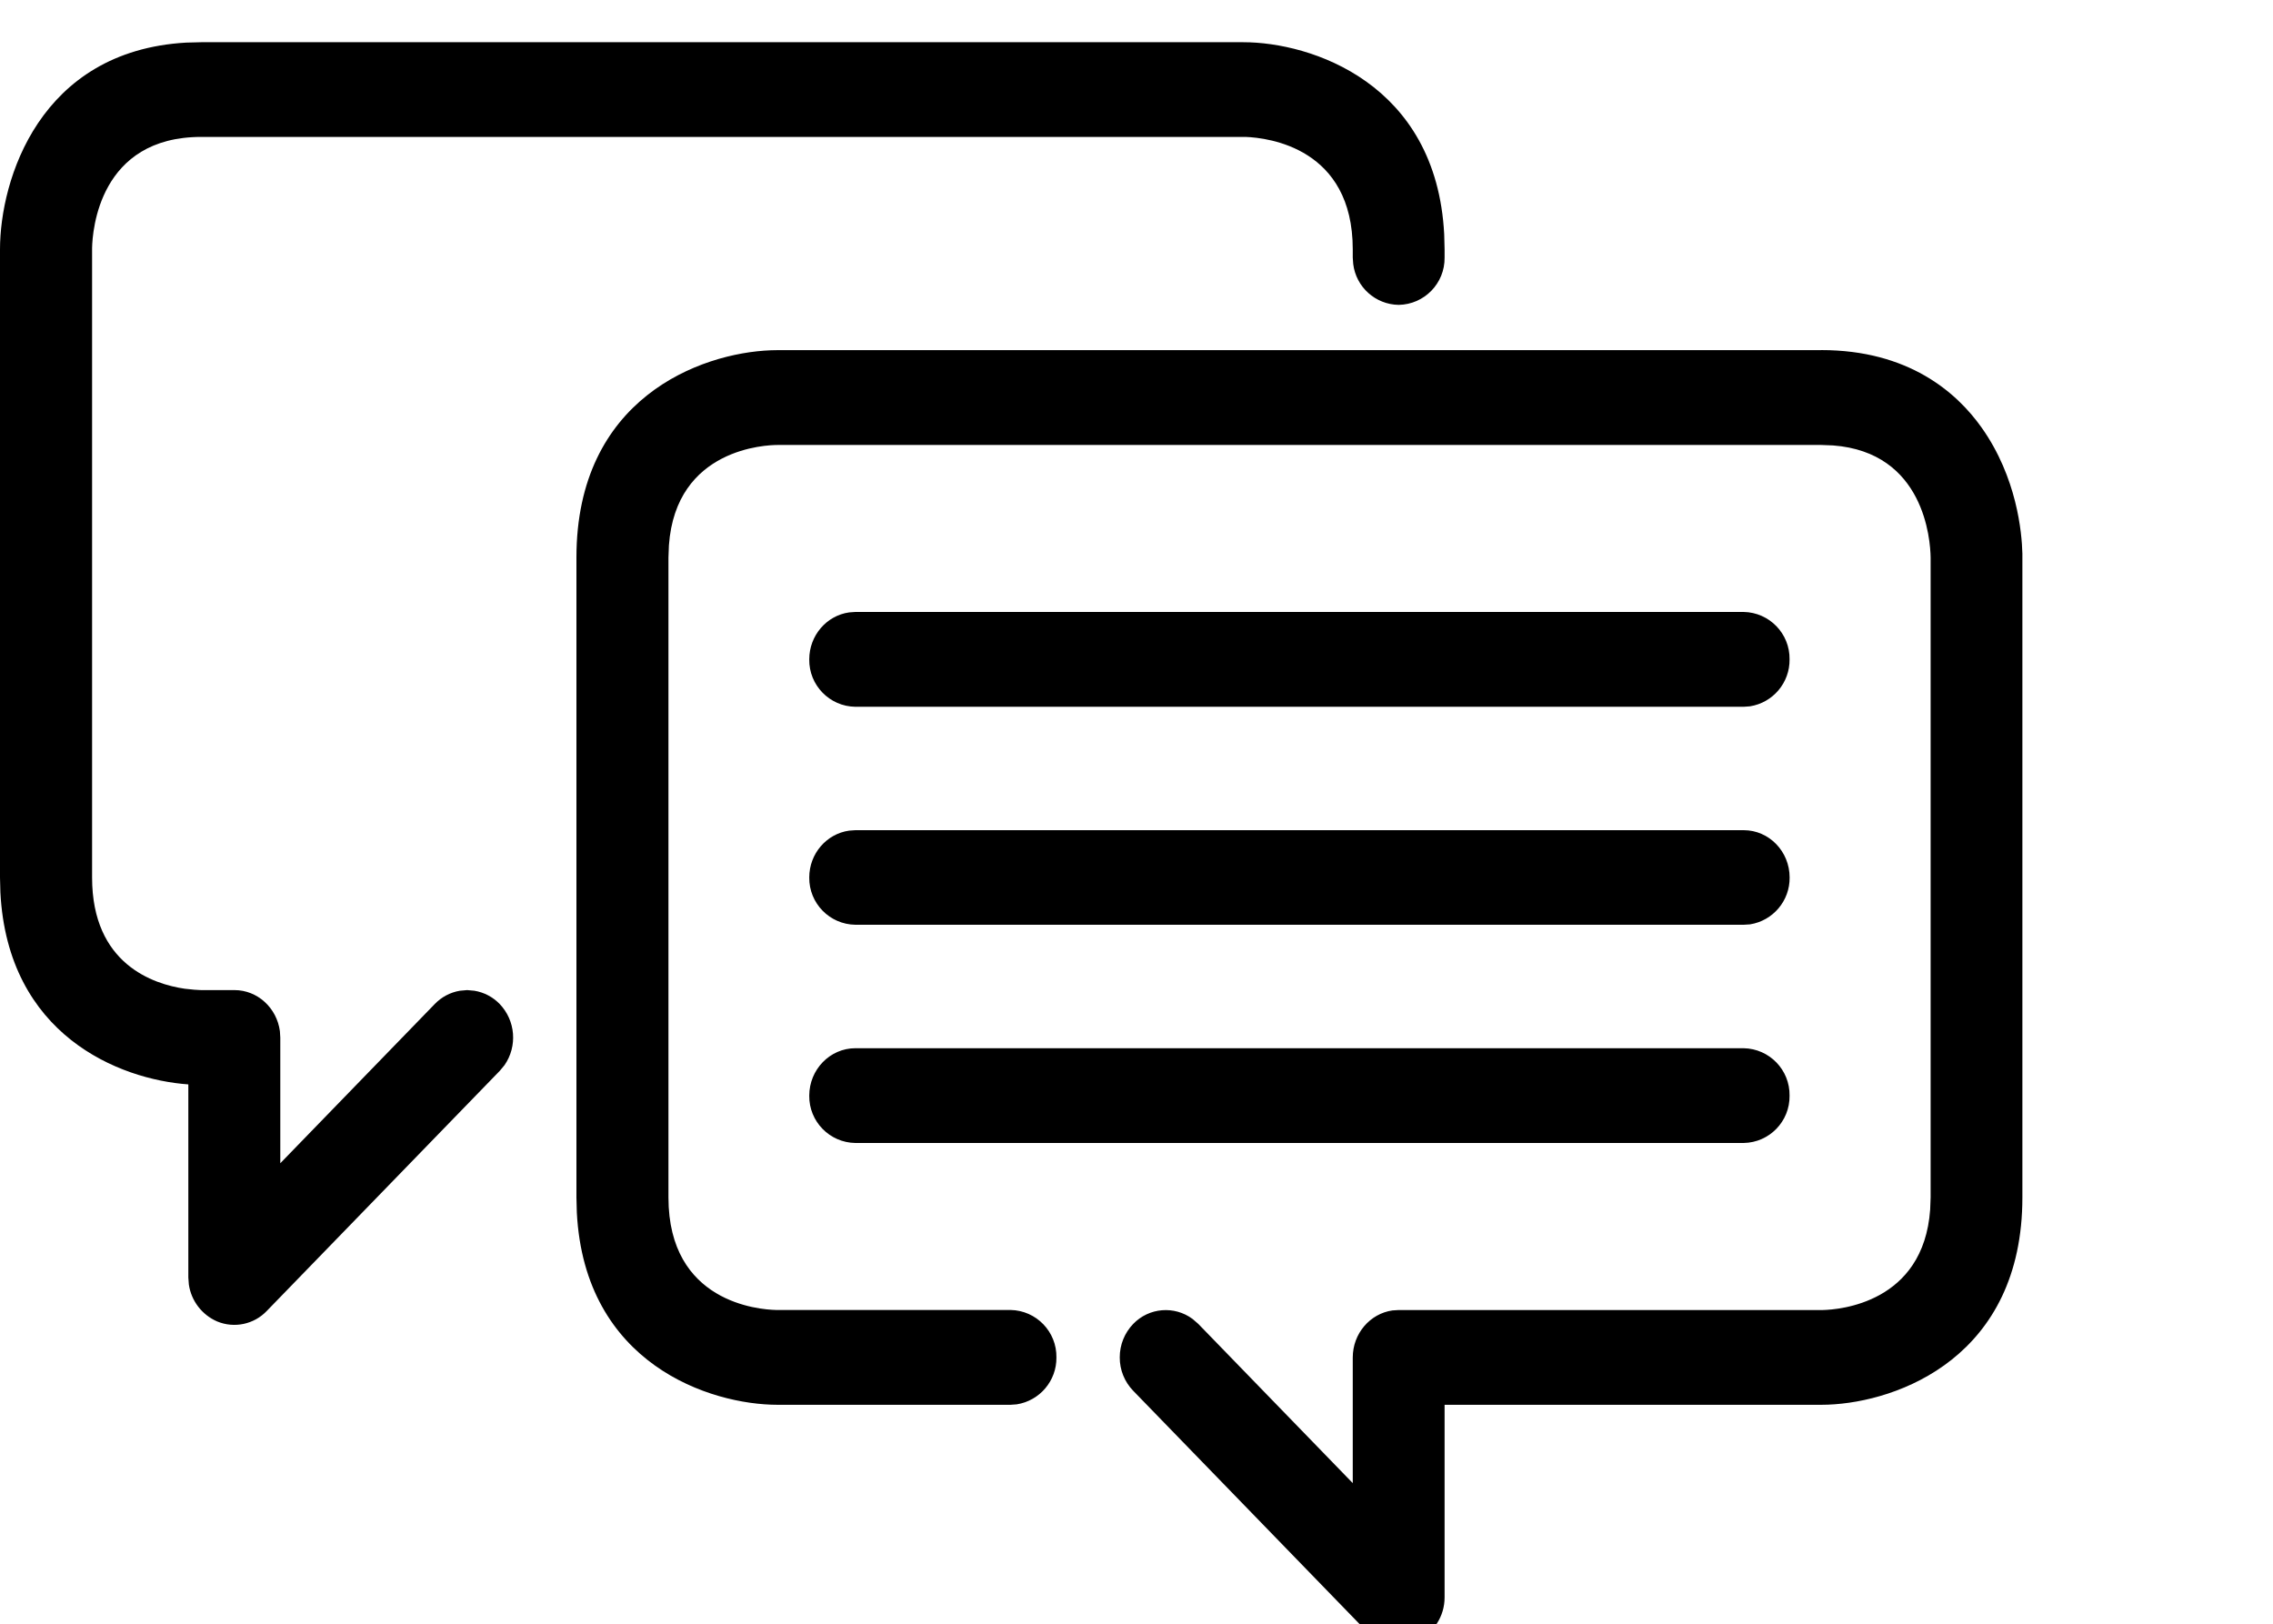
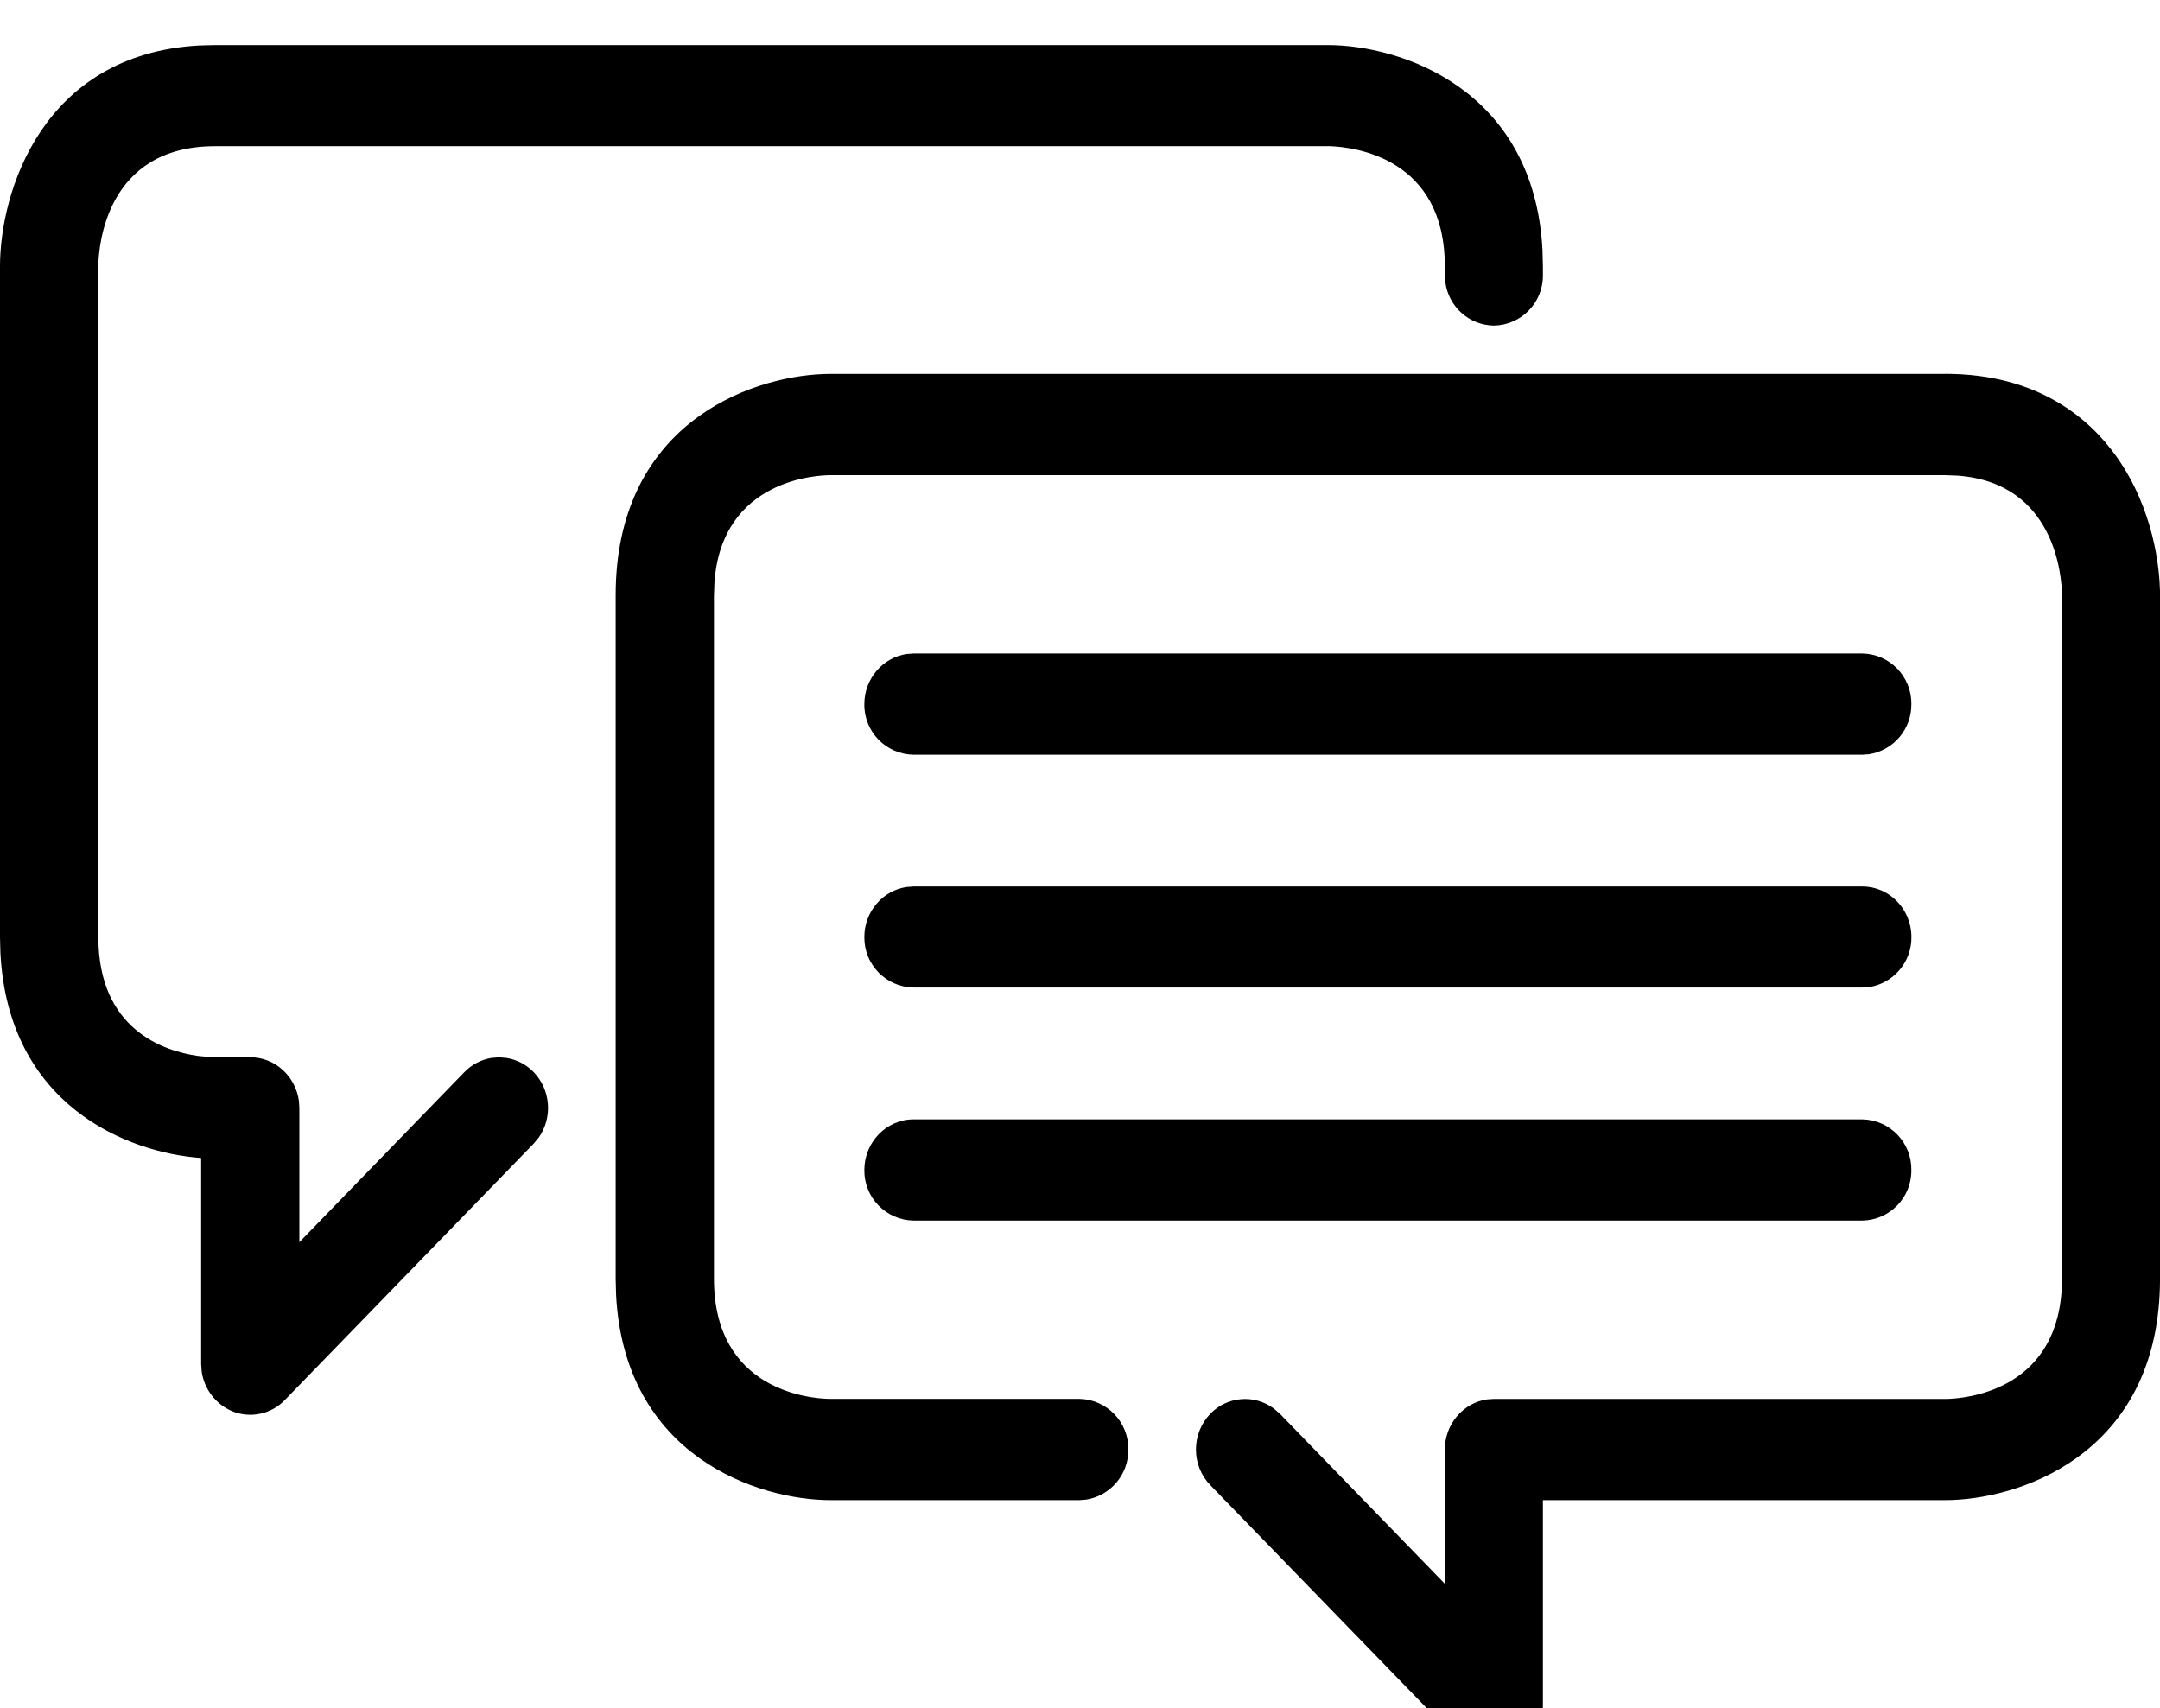
- <svg xmlns="http://www.w3.org/2000/svg" viewBox="0 0 35 25">
+ <svg xmlns="http://www.w3.org/2000/svg">
  <path d="M28.043 5.39c1.343 0 2.085.65 2.47 1.193.544.767.62 1.617.628 1.94v9.913c0 2.447-1.902 3.15-2.995 3.191l-.104.002h-5.798v2.965a.733.733 0 01-.436.673.699.699 0 01-.687-.083l-.086-.076-3.585-3.694a.733.733 0 01-.208-.515.74.74 0 01.208-.516.695.695 0 01.913-.076l.088.076 2.379 2.452v-1.934c0-.37.267-.676.611-.725l.096-.006h6.531c.25-.006 1.55-.106 1.653-1.547l.007-.187V8.584c-.004-.275-.098-1.62-1.503-1.726l-.182-.007H11.975c-.166 0-1.568.045-1.675 1.546l-.007.187v9.852c0 1.62 1.396 1.727 1.656 1.733h3.611a.72.72 0 01.707.732.723.723 0 01-.611.721l-.096.007h-3.585c-1.038 0-2.973-.626-3.093-2.962l-.006-.231V8.584c0-2.447 1.903-3.15 2.996-3.191l.103-.002h16.068zM19.145.65c1.038 0 2.973.626 3.093 2.958l.006.231v.127a.719.719 0 01-.707.728.716.716 0 01-.7-.63l-.007-.098V3.84c0-1.561-1.296-1.718-1.65-1.732H3.1c-1.572 0-1.676 1.44-1.682 1.71v9.693c0 1.336.947 1.642 1.426 1.712.125.014.191.02.23.02l.026.001h.51c.357 0 .653.276.7.633l.006.099v1.934l2.377-2.45a.696.696 0 01.388-.206l.112-.01.112.01a.698.698 0 01.39.205.747.747 0 01.074.94l-.075.09-3.585 3.694a.69.69 0 01-.767.162.736.736 0 01-.434-.568l-.008-.108v-2.973C1.831 16.62.12 15.934.006 13.742L0 13.51V3.84C0 2.772.607.784 2.867.656L3.099.65h16.046zm7.704 15.489a.72.72 0 01.707.731.719.719 0 01-.707.728H13.171a.72.72 0 01-.71-.728c0-.403.319-.731.71-.731zm-13.678-3.357H26.85c.39 0 .707.327.707.728a.723.723 0 01-.61.722l-.097.006H13.171a.72.72 0 01-.71-.728c0-.368.268-.673.614-.721l.096-.007H26.85zm13.678-3.36a.72.72 0 01.707.73.723.723 0 01-.61.723l-.097.007H13.171a.72.72 0 01-.71-.73c0-.368.268-.675.614-.723l.096-.007H26.85z">
  </path>
</svg>
